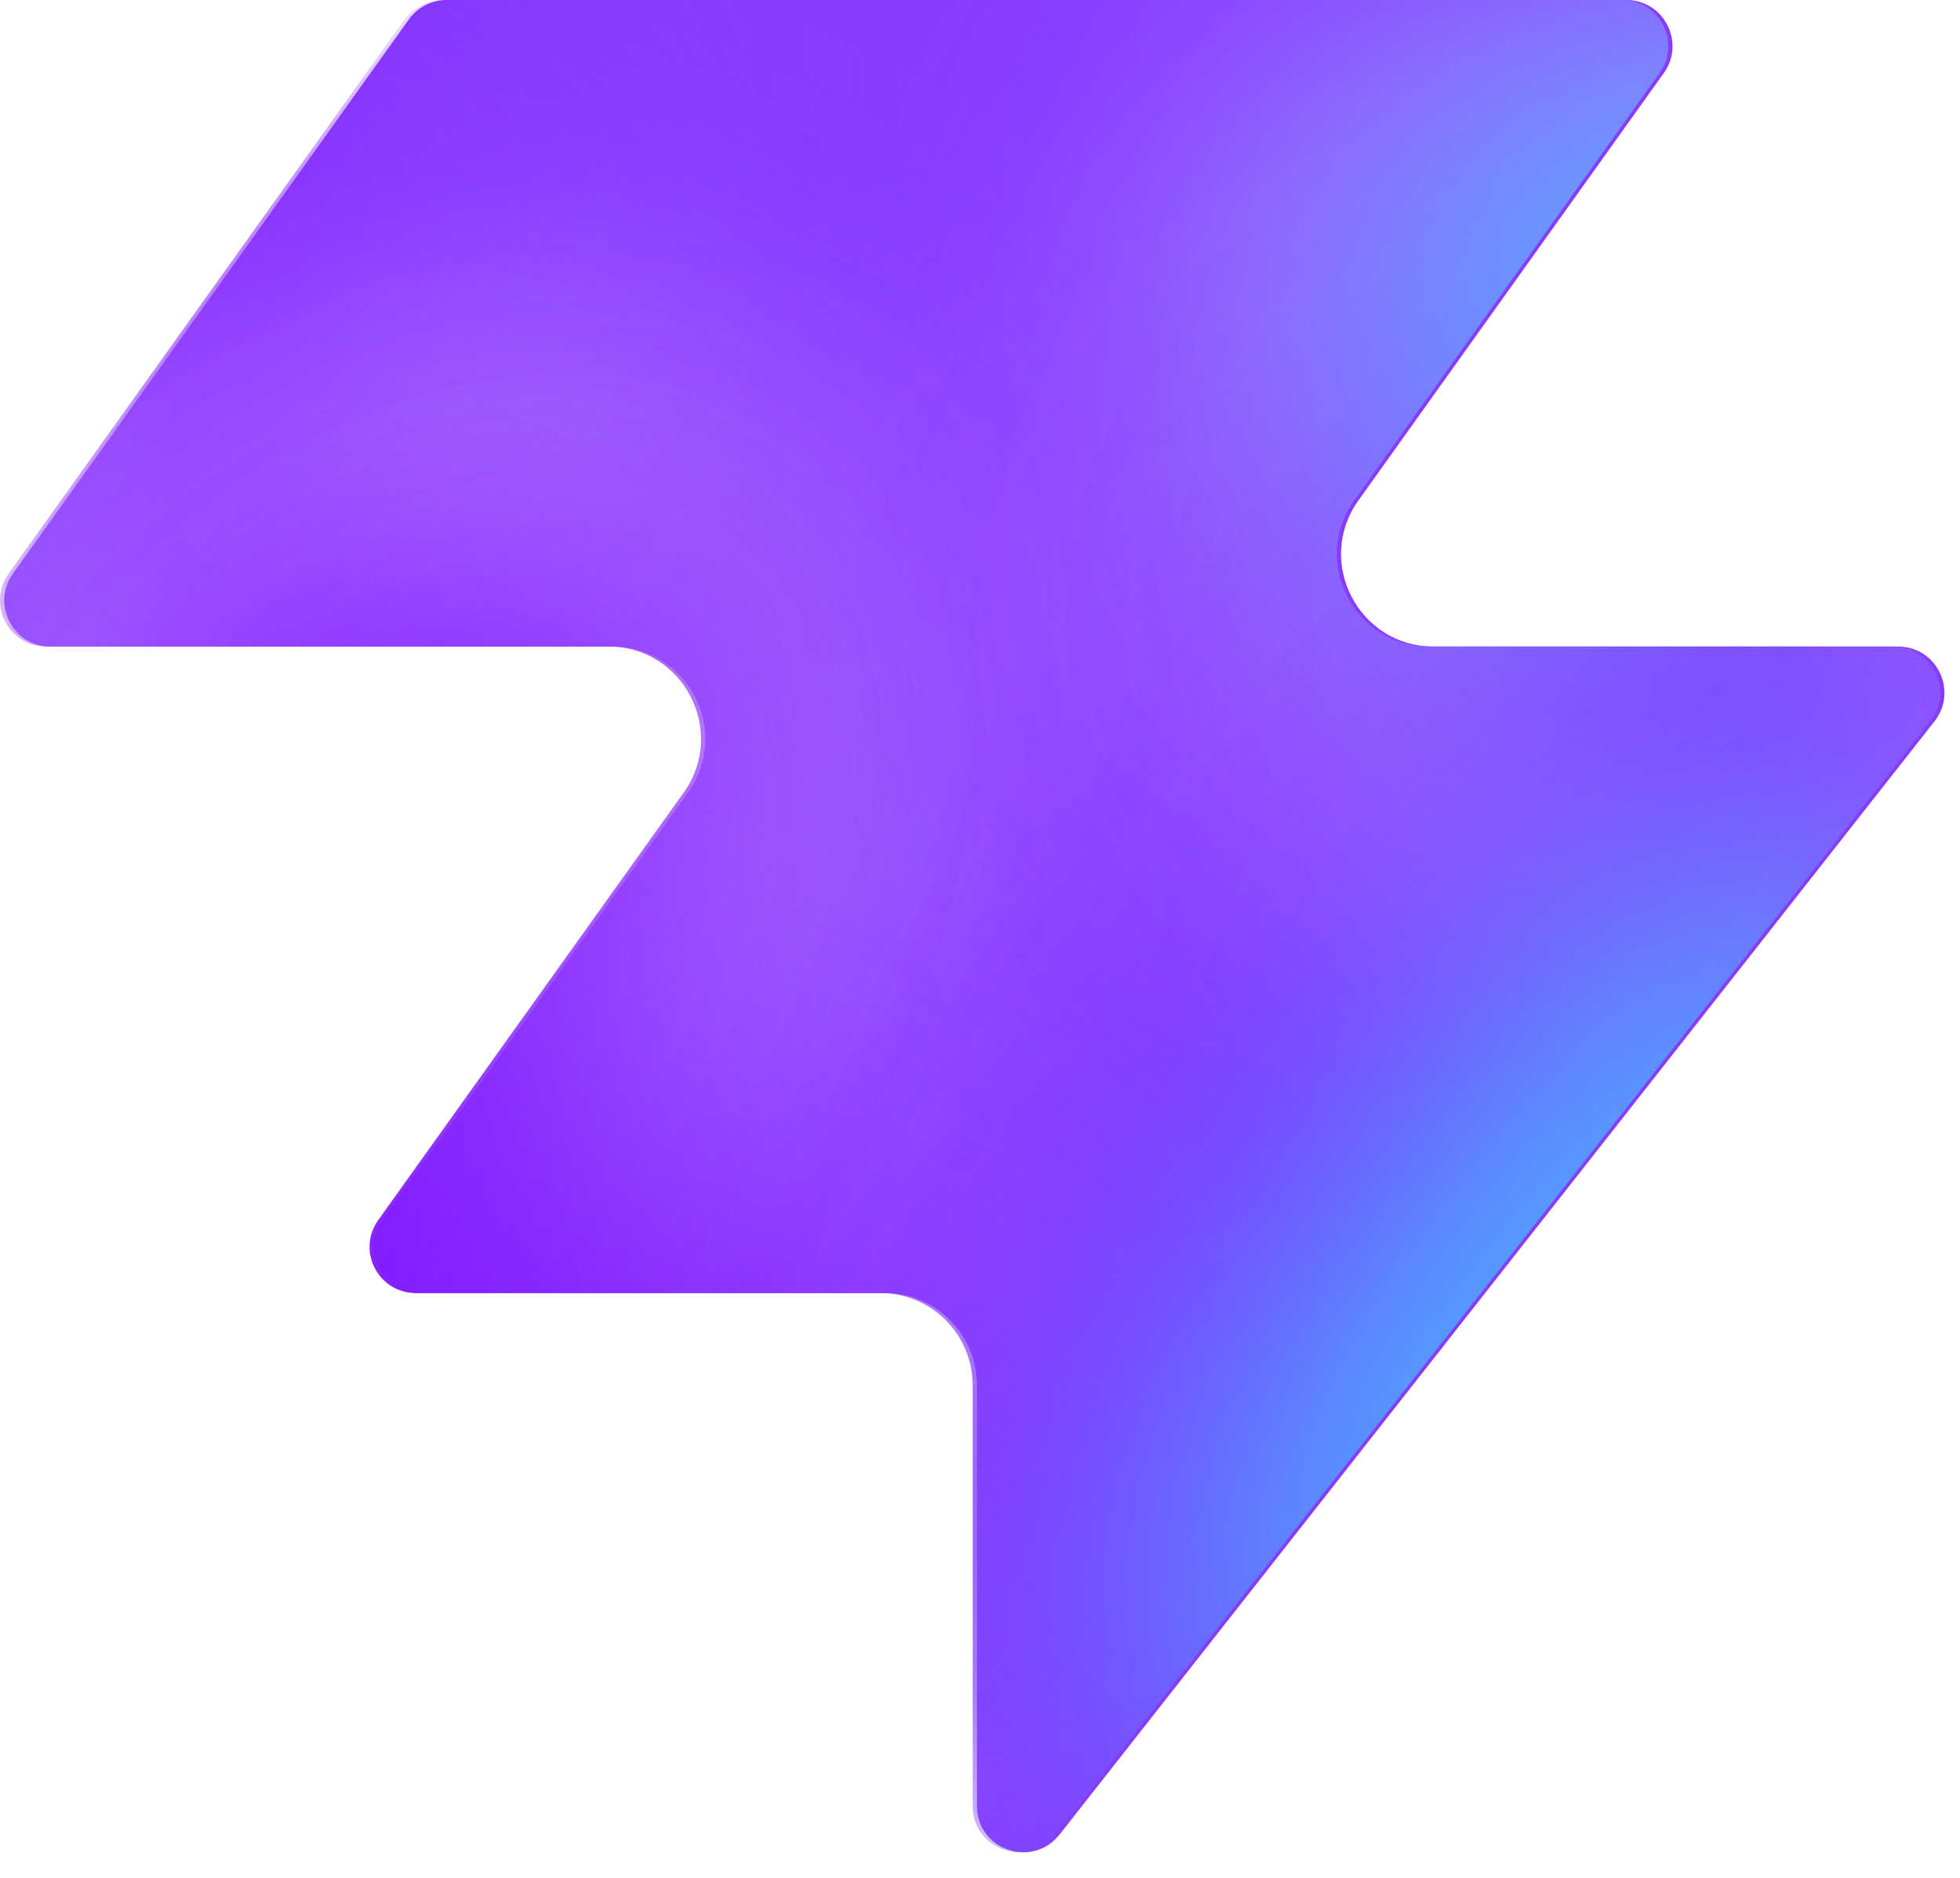
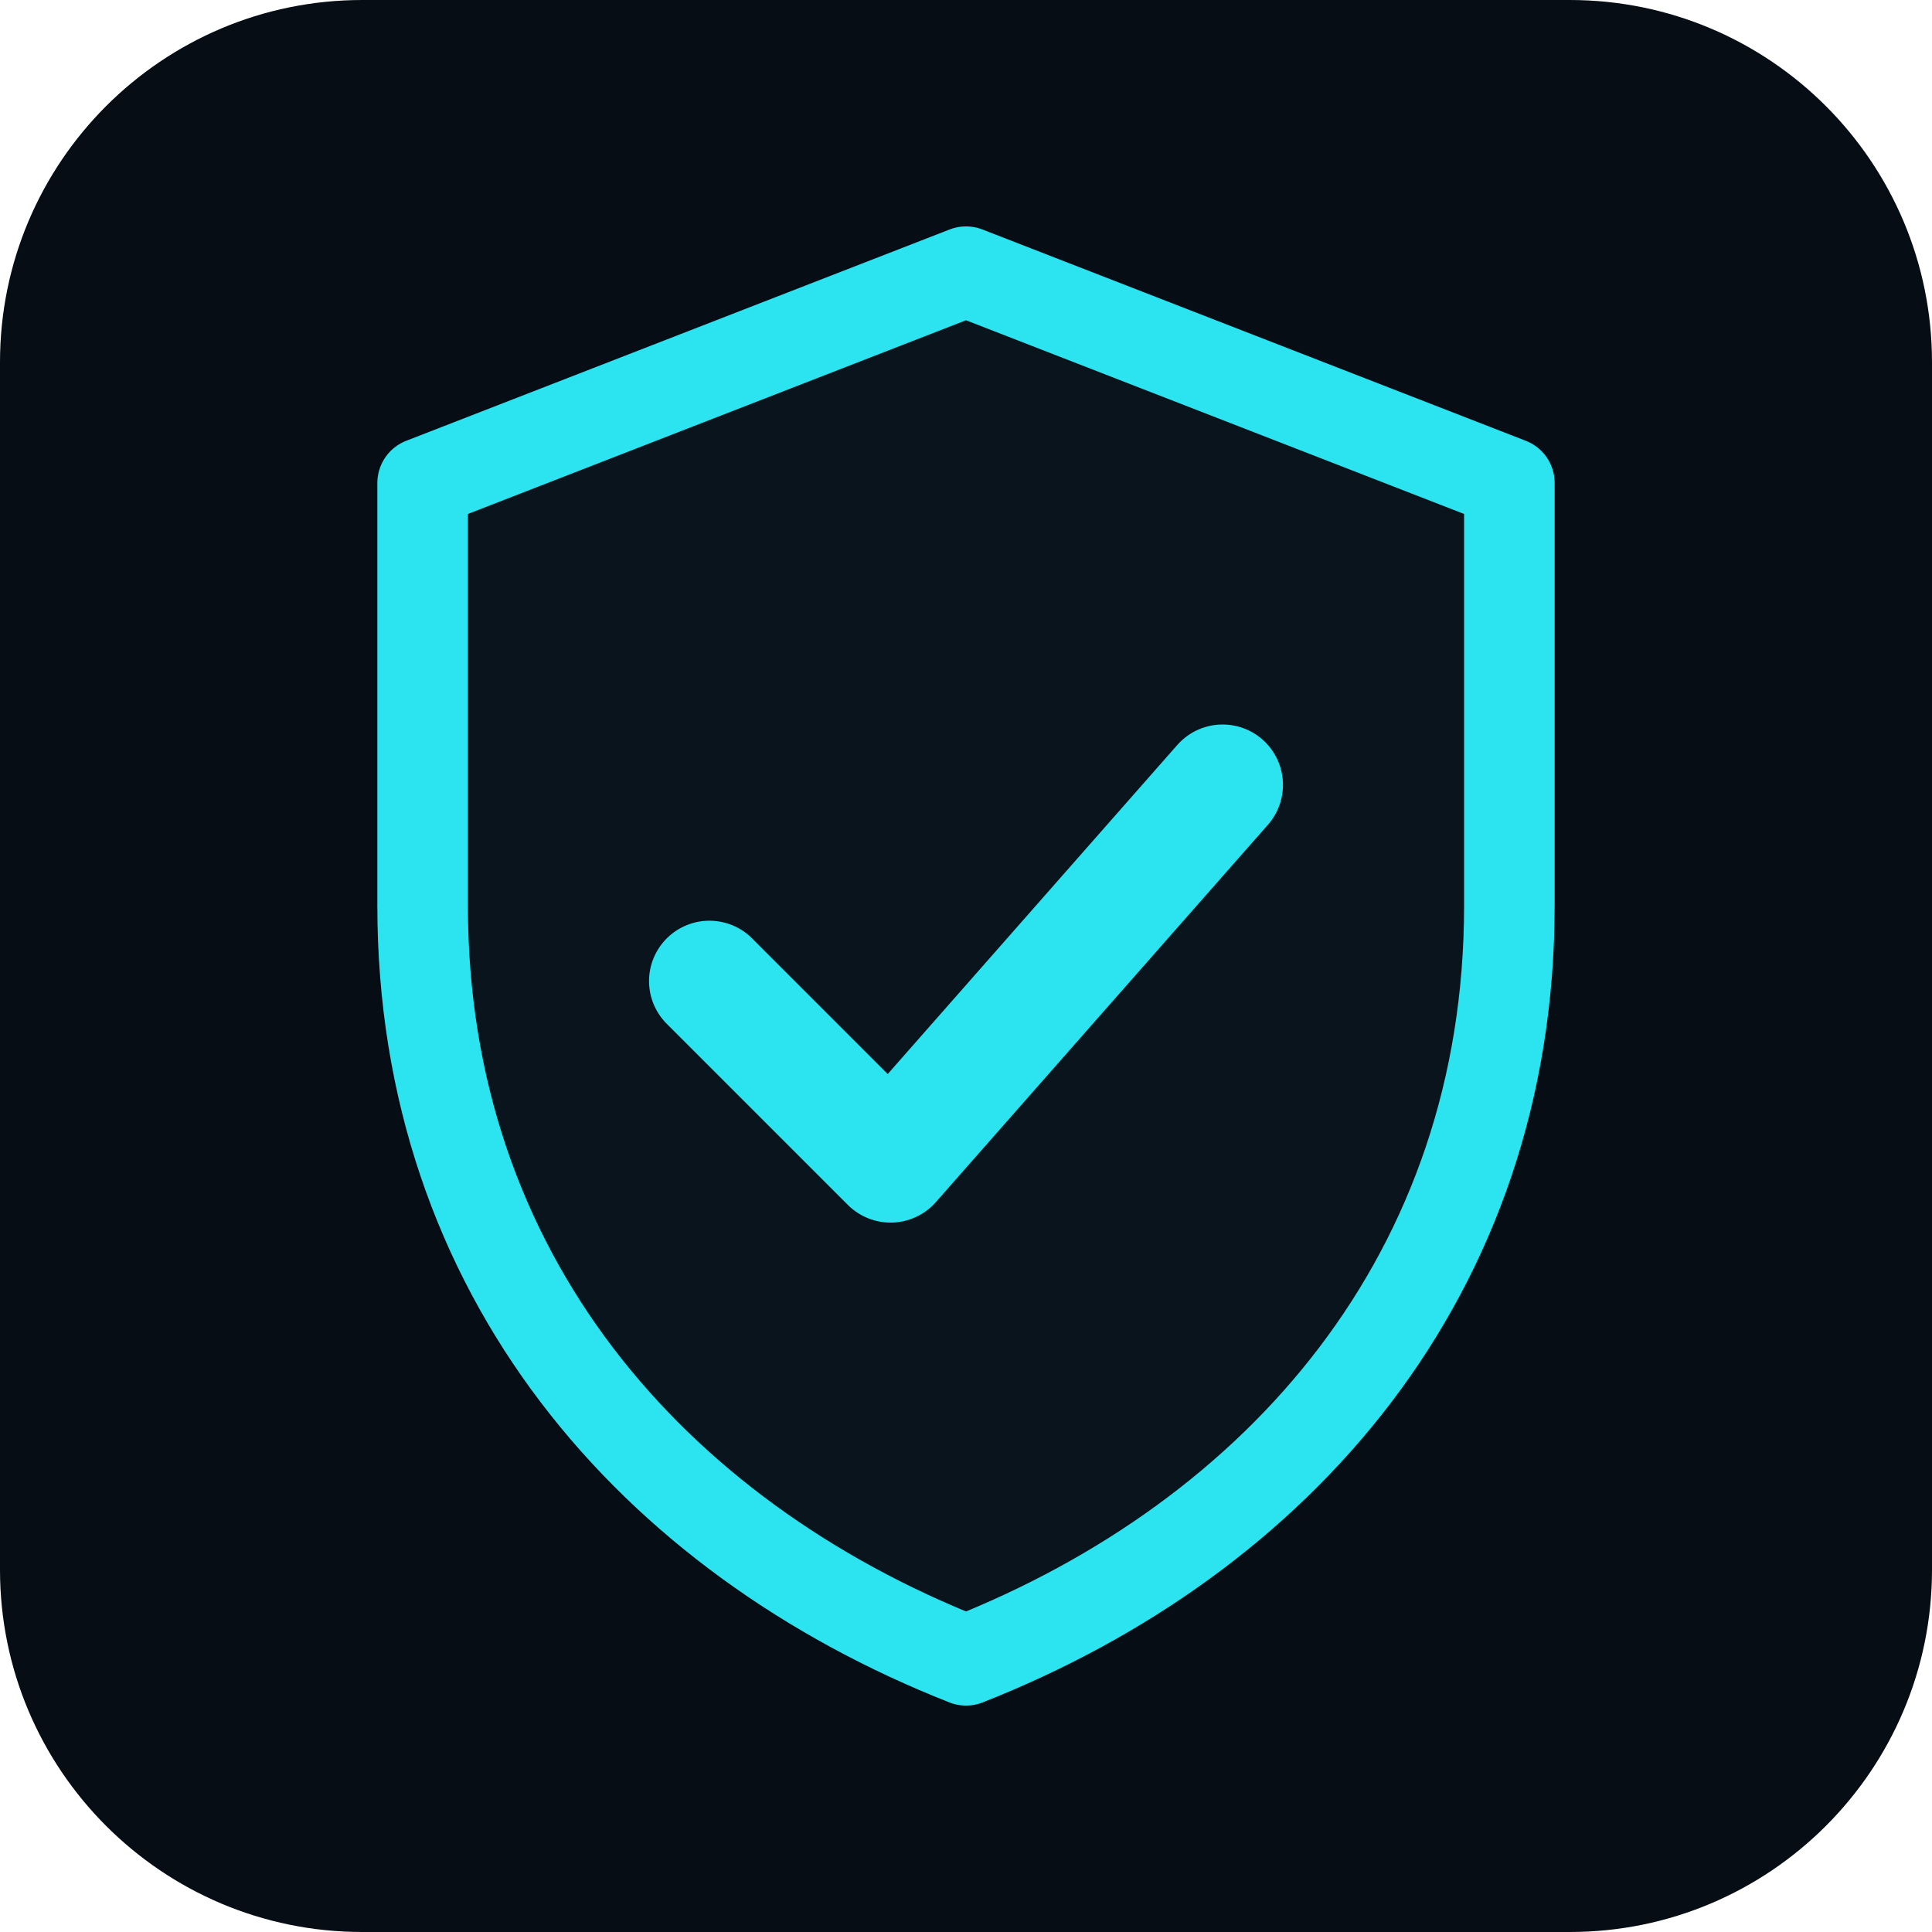
- <svg xmlns="http://www.w3.org/2000/svg" width="48" height="46" fill="none" viewBox="0 0 48 46">
-   <path fill="#863bff" d="M25.946 44.938c-.664.845-2.021.375-2.021-.698V33.937a2.26 2.26 0 0 0-2.262-2.262H10.287c-.92 0-1.456-1.04-.92-1.788l7.48-10.471c1.07-1.497 0-3.578-1.842-3.578H1.237c-.92 0-1.456-1.04-.92-1.788L10.013.474c.214-.297.556-.474.92-.474h28.894c.92 0 1.456 1.04.92 1.788l-7.48 10.471c-1.07 1.498 0 3.579 1.842 3.579h11.377c.943 0 1.473 1.088.89 1.83L25.947 44.94z" style="fill:#863bff;fill:color(display-p3 .525 .23 1);fill-opacity:1" />
-   <mask id="a" width="48" height="46" x="0" y="0" maskUnits="userSpaceOnUse" style="mask-type:alpha">
-     <path fill="#000" d="M25.842 44.938c-.664.844-2.021.375-2.021-.698V33.937a2.26 2.26 0 0 0-2.262-2.262H10.183c-.92 0-1.456-1.04-.92-1.788l7.48-10.471c1.07-1.498 0-3.579-1.842-3.579H1.133c-.92 0-1.456-1.04-.92-1.787L9.91.473c.214-.297.556-.474.92-.474h28.894c.92 0 1.456 1.04.92 1.788l-7.48 10.471c-1.07 1.498 0 3.578 1.842 3.578h11.377c.943 0 1.473 1.088.89 1.832L25.843 44.94z" style="fill:#000;fill-opacity:1" />
-   </mask>
-   <g mask="url(#a)">
-     <g filter="url(#b)">
-       <ellipse cx="5.508" cy="14.704" fill="#ede6ff" rx="5.508" ry="14.704" style="fill:#ede6ff;fill:color(display-p3 .927 .903 1);fill-opacity:1" transform="matrix(.00324 1 1 -.00324 -4.47 31.516)" />
-     </g>
-     <g filter="url(#c)">
-       <ellipse cx="10.399" cy="29.851" fill="#ede6ff" rx="10.399" ry="29.851" style="fill:#ede6ff;fill:color(display-p3 .927 .903 1);fill-opacity:1" transform="matrix(.00324 1 1 -.00324 -39.328 7.883)" />
-     </g>
-     <g filter="url(#d)">
-       <ellipse cx="5.508" cy="30.487" fill="#7e14ff" rx="5.508" ry="30.487" style="fill:#7e14ff;fill:color(display-p3 .492 .077 1);fill-opacity:1" transform="rotate(89.814 -25.913 -14.639)scale(1 -1)" />
-     </g>
-     <g filter="url(#e)">
-       <ellipse cx="5.508" cy="30.599" fill="#7e14ff" rx="5.508" ry="30.599" style="fill:#7e14ff;fill:color(display-p3 .492 .077 1);fill-opacity:1" transform="rotate(89.814 -32.644 -3.334)scale(1 -1)" />
-     </g>
-     <g filter="url(#f)">
-       <ellipse cx="5.508" cy="30.599" fill="#7e14ff" rx="5.508" ry="30.599" style="fill:#7e14ff;fill:color(display-p3 .492 .077 1);fill-opacity:1" transform="matrix(.00324 1 1 -.00324 -34.34 30.47)" />
-     </g>
-     <g filter="url(#g)">
-       <ellipse cx="14.072" cy="22.078" fill="#ede6ff" rx="14.072" ry="22.078" style="fill:#ede6ff;fill:color(display-p3 .927 .903 1);fill-opacity:1" transform="rotate(93.35 24.506 48.493)scale(-1 1)" />
-     </g>
-     <g filter="url(#h)">
-       <ellipse cx="3.47" cy="21.501" fill="#7e14ff" rx="3.47" ry="21.501" style="fill:#7e14ff;fill:color(display-p3 .492 .077 1);fill-opacity:1" transform="rotate(89.009 28.708 47.59)scale(-1 1)" />
-     </g>
-     <g filter="url(#i)">
-       <ellipse cx="3.47" cy="21.501" fill="#7e14ff" rx="3.47" ry="21.501" style="fill:#7e14ff;fill:color(display-p3 .492 .077 1);fill-opacity:1" transform="rotate(89.009 28.708 47.59)scale(-1 1)" />
-     </g>
-     <g filter="url(#j)">
-       <ellipse cx=".387" cy="8.972" fill="#7e14ff" rx="4.407" ry="29.108" style="fill:#7e14ff;fill:color(display-p3 .492 .077 1);fill-opacity:1" transform="rotate(39.51 .387 8.972)" />
-     </g>
-     <g filter="url(#k)">
-       <ellipse cx="47.523" cy="-6.092" fill="#7e14ff" rx="4.407" ry="29.108" style="fill:#7e14ff;fill:color(display-p3 .492 .077 1);fill-opacity:1" transform="rotate(37.892 47.523 -6.092)" />
-     </g>
-     <g filter="url(#l)">
-       <ellipse cx="41.412" cy="6.333" fill="#47bfff" rx="5.971" ry="9.665" style="fill:#47bfff;fill:color(display-p3 .28 .748 1);fill-opacity:1" transform="rotate(37.892 41.412 6.333)" />
-     </g>
-     <g filter="url(#m)">
-       <ellipse cx="-1.879" cy="38.332" fill="#7e14ff" rx="4.407" ry="29.108" style="fill:#7e14ff;fill:color(display-p3 .492 .077 1);fill-opacity:1" transform="rotate(37.892 -1.88 38.332)" />
-     </g>
-     <g filter="url(#n)">
-       <ellipse cx="-1.879" cy="38.332" fill="#7e14ff" rx="4.407" ry="29.108" style="fill:#7e14ff;fill:color(display-p3 .492 .077 1);fill-opacity:1" transform="rotate(37.892 -1.88 38.332)" />
-     </g>
-     <g filter="url(#o)">
-       <ellipse cx="35.651" cy="29.907" fill="#7e14ff" rx="4.407" ry="29.108" style="fill:#7e14ff;fill:color(display-p3 .492 .077 1);fill-opacity:1" transform="rotate(37.892 35.651 29.907)" />
-     </g>
-     <g filter="url(#p)">
-       <ellipse cx="38.418" cy="32.4" fill="#47bfff" rx="5.971" ry="15.297" style="fill:#47bfff;fill:color(display-p3 .28 .748 1);fill-opacity:1" transform="rotate(37.892 38.418 32.4)" />
-     </g>
-   </g>
-   <defs>
-     <filter id="b" width="60.045" height="41.654" x="-19.77" y="16.149" color-interpolation-filters="sRGB" filterUnits="userSpaceOnUse">
-       <feFlood flood-opacity="0" result="BackgroundImageFix" />
-       <feBlend in="SourceGraphic" in2="BackgroundImageFix" result="shape" />
-       <feGaussianBlur result="effect1_foregroundBlur_2002_17158" stdDeviation="7.659" />
-     </filter>
-     <filter id="c" width="90.34" height="51.437" x="-54.613" y="-7.533" color-interpolation-filters="sRGB" filterUnits="userSpaceOnUse">
-       <feFlood flood-opacity="0" result="BackgroundImageFix" />
-       <feBlend in="SourceGraphic" in2="BackgroundImageFix" result="shape" />
-       <feGaussianBlur result="effect1_foregroundBlur_2002_17158" stdDeviation="7.659" />
-     </filter>
-     <filter id="d" width="79.355" height="29.4" x="-49.64" y="2.03" color-interpolation-filters="sRGB" filterUnits="userSpaceOnUse">
-       <feFlood flood-opacity="0" result="BackgroundImageFix" />
-       <feBlend in="SourceGraphic" in2="BackgroundImageFix" result="shape" />
-       <feGaussianBlur result="effect1_foregroundBlur_2002_17158" stdDeviation="4.596" />
-     </filter>
-     <filter id="e" width="79.579" height="29.4" x="-45.045" y="20.029" color-interpolation-filters="sRGB" filterUnits="userSpaceOnUse">
-       <feFlood flood-opacity="0" result="BackgroundImageFix" />
-       <feBlend in="SourceGraphic" in2="BackgroundImageFix" result="shape" />
-       <feGaussianBlur result="effect1_foregroundBlur_2002_17158" stdDeviation="4.596" />
-     </filter>
-     <filter id="f" width="79.579" height="29.4" x="-43.513" y="21.178" color-interpolation-filters="sRGB" filterUnits="userSpaceOnUse">
-       <feFlood flood-opacity="0" result="BackgroundImageFix" />
-       <feBlend in="SourceGraphic" in2="BackgroundImageFix" result="shape" />
-       <feGaussianBlur result="effect1_foregroundBlur_2002_17158" stdDeviation="4.596" />
-     </filter>
-     <filter id="g" width="74.749" height="58.852" x="15.756" y="-17.901" color-interpolation-filters="sRGB" filterUnits="userSpaceOnUse">
-       <feFlood flood-opacity="0" result="BackgroundImageFix" />
-       <feBlend in="SourceGraphic" in2="BackgroundImageFix" result="shape" />
-       <feGaussianBlur result="effect1_foregroundBlur_2002_17158" stdDeviation="7.659" />
-     </filter>
-     <filter id="h" width="61.377" height="25.362" x="23.548" y="2.284" color-interpolation-filters="sRGB" filterUnits="userSpaceOnUse">
-       <feFlood flood-opacity="0" result="BackgroundImageFix" />
-       <feBlend in="SourceGraphic" in2="BackgroundImageFix" result="shape" />
-       <feGaussianBlur result="effect1_foregroundBlur_2002_17158" stdDeviation="4.596" />
-     </filter>
-     <filter id="i" width="61.377" height="25.362" x="23.548" y="2.284" color-interpolation-filters="sRGB" filterUnits="userSpaceOnUse">
-       <feFlood flood-opacity="0" result="BackgroundImageFix" />
-       <feBlend in="SourceGraphic" in2="BackgroundImageFix" result="shape" />
-       <feGaussianBlur result="effect1_foregroundBlur_2002_17158" stdDeviation="4.596" />
-     </filter>
-     <filter id="j" width="56.045" height="63.649" x="-27.636" y="-22.853" color-interpolation-filters="sRGB" filterUnits="userSpaceOnUse">
-       <feFlood flood-opacity="0" result="BackgroundImageFix" />
-       <feBlend in="SourceGraphic" in2="BackgroundImageFix" result="shape" />
-       <feGaussianBlur result="effect1_foregroundBlur_2002_17158" stdDeviation="4.596" />
-     </filter>
-     <filter id="k" width="54.814" height="64.646" x="20.116" y="-38.415" color-interpolation-filters="sRGB" filterUnits="userSpaceOnUse">
-       <feFlood flood-opacity="0" result="BackgroundImageFix" />
-       <feBlend in="SourceGraphic" in2="BackgroundImageFix" result="shape" />
-       <feGaussianBlur result="effect1_foregroundBlur_2002_17158" stdDeviation="4.596" />
-     </filter>
-     <filter id="l" width="33.541" height="35.313" x="24.641" y="-11.323" color-interpolation-filters="sRGB" filterUnits="userSpaceOnUse">
-       <feFlood flood-opacity="0" result="BackgroundImageFix" />
-       <feBlend in="SourceGraphic" in2="BackgroundImageFix" result="shape" />
-       <feGaussianBlur result="effect1_foregroundBlur_2002_17158" stdDeviation="4.596" />
-     </filter>
-     <filter id="m" width="54.814" height="64.646" x="-29.286" y="6.009" color-interpolation-filters="sRGB" filterUnits="userSpaceOnUse">
-       <feFlood flood-opacity="0" result="BackgroundImageFix" />
-       <feBlend in="SourceGraphic" in2="BackgroundImageFix" result="shape" />
-       <feGaussianBlur result="effect1_foregroundBlur_2002_17158" stdDeviation="4.596" />
-     </filter>
-     <filter id="n" width="54.814" height="64.646" x="-29.286" y="6.009" color-interpolation-filters="sRGB" filterUnits="userSpaceOnUse">
-       <feFlood flood-opacity="0" result="BackgroundImageFix" />
-       <feBlend in="SourceGraphic" in2="BackgroundImageFix" result="shape" />
-       <feGaussianBlur result="effect1_foregroundBlur_2002_17158" stdDeviation="4.596" />
-     </filter>
-     <filter id="o" width="54.814" height="64.646" x="8.244" y="-2.416" color-interpolation-filters="sRGB" filterUnits="userSpaceOnUse">
-       <feFlood flood-opacity="0" result="BackgroundImageFix" />
-       <feBlend in="SourceGraphic" in2="BackgroundImageFix" result="shape" />
-       <feGaussianBlur result="effect1_foregroundBlur_2002_17158" stdDeviation="4.596" />
-     </filter>
-     <filter id="p" width="39.409" height="43.623" x="18.713" y="10.588" color-interpolation-filters="sRGB" filterUnits="userSpaceOnUse">
-       <feFlood flood-opacity="0" result="BackgroundImageFix" />
-       <feBlend in="SourceGraphic" in2="BackgroundImageFix" result="shape" />
-       <feGaussianBlur result="effect1_foregroundBlur_2002_17158" stdDeviation="4.596" />
-     </filter>
-   </defs>
+ <svg xmlns="http://www.w3.org/2000/svg" viewBox="0 0 64 64" fill="none">
+   <rect width="64" height="64" rx="12" fill="#060d14" />
+   <path d="M32 9 14 16v14c0 12.2 7.6 20.9 18 25 10.4-4.1 18-12.8 18-25V16L32 9Z" fill="#0a141d" stroke="#2be4f0" stroke-width="3" stroke-linejoin="round" />
+   <path d="m23.5 32.5 6 6 11-12.5" stroke="#2be4f0" stroke-width="4" stroke-linecap="round" stroke-linejoin="round" />
</svg>
